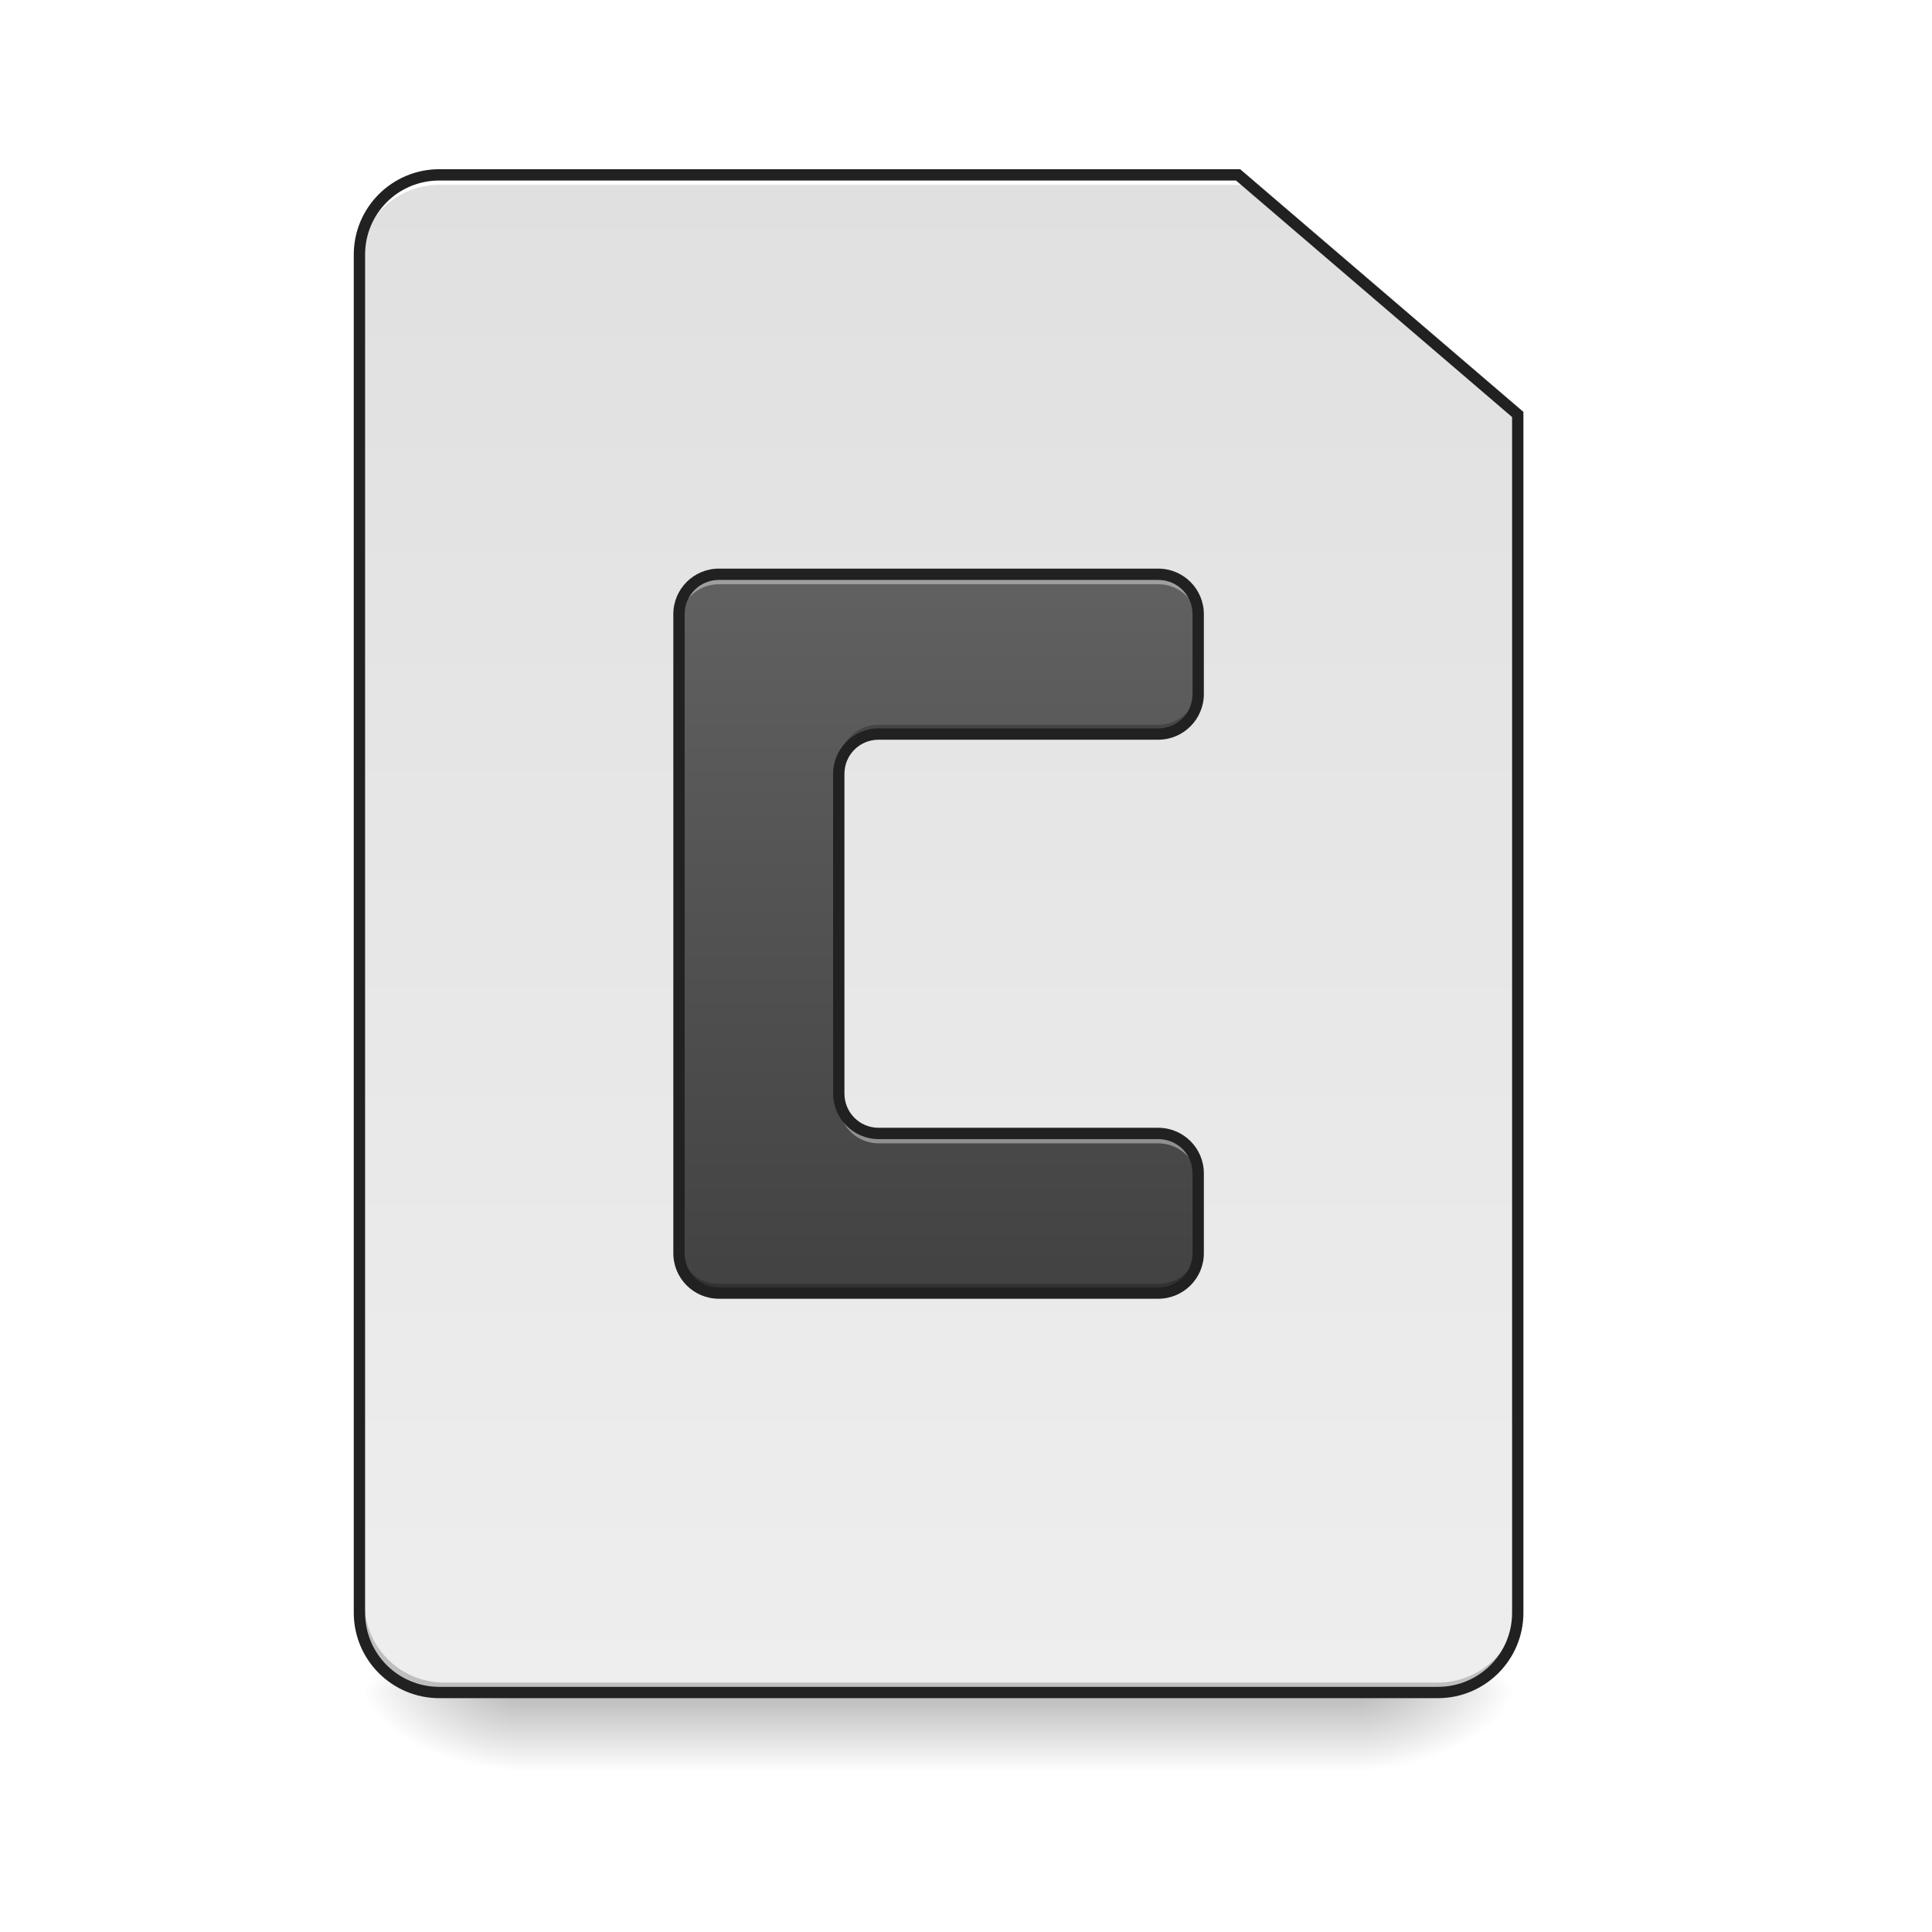
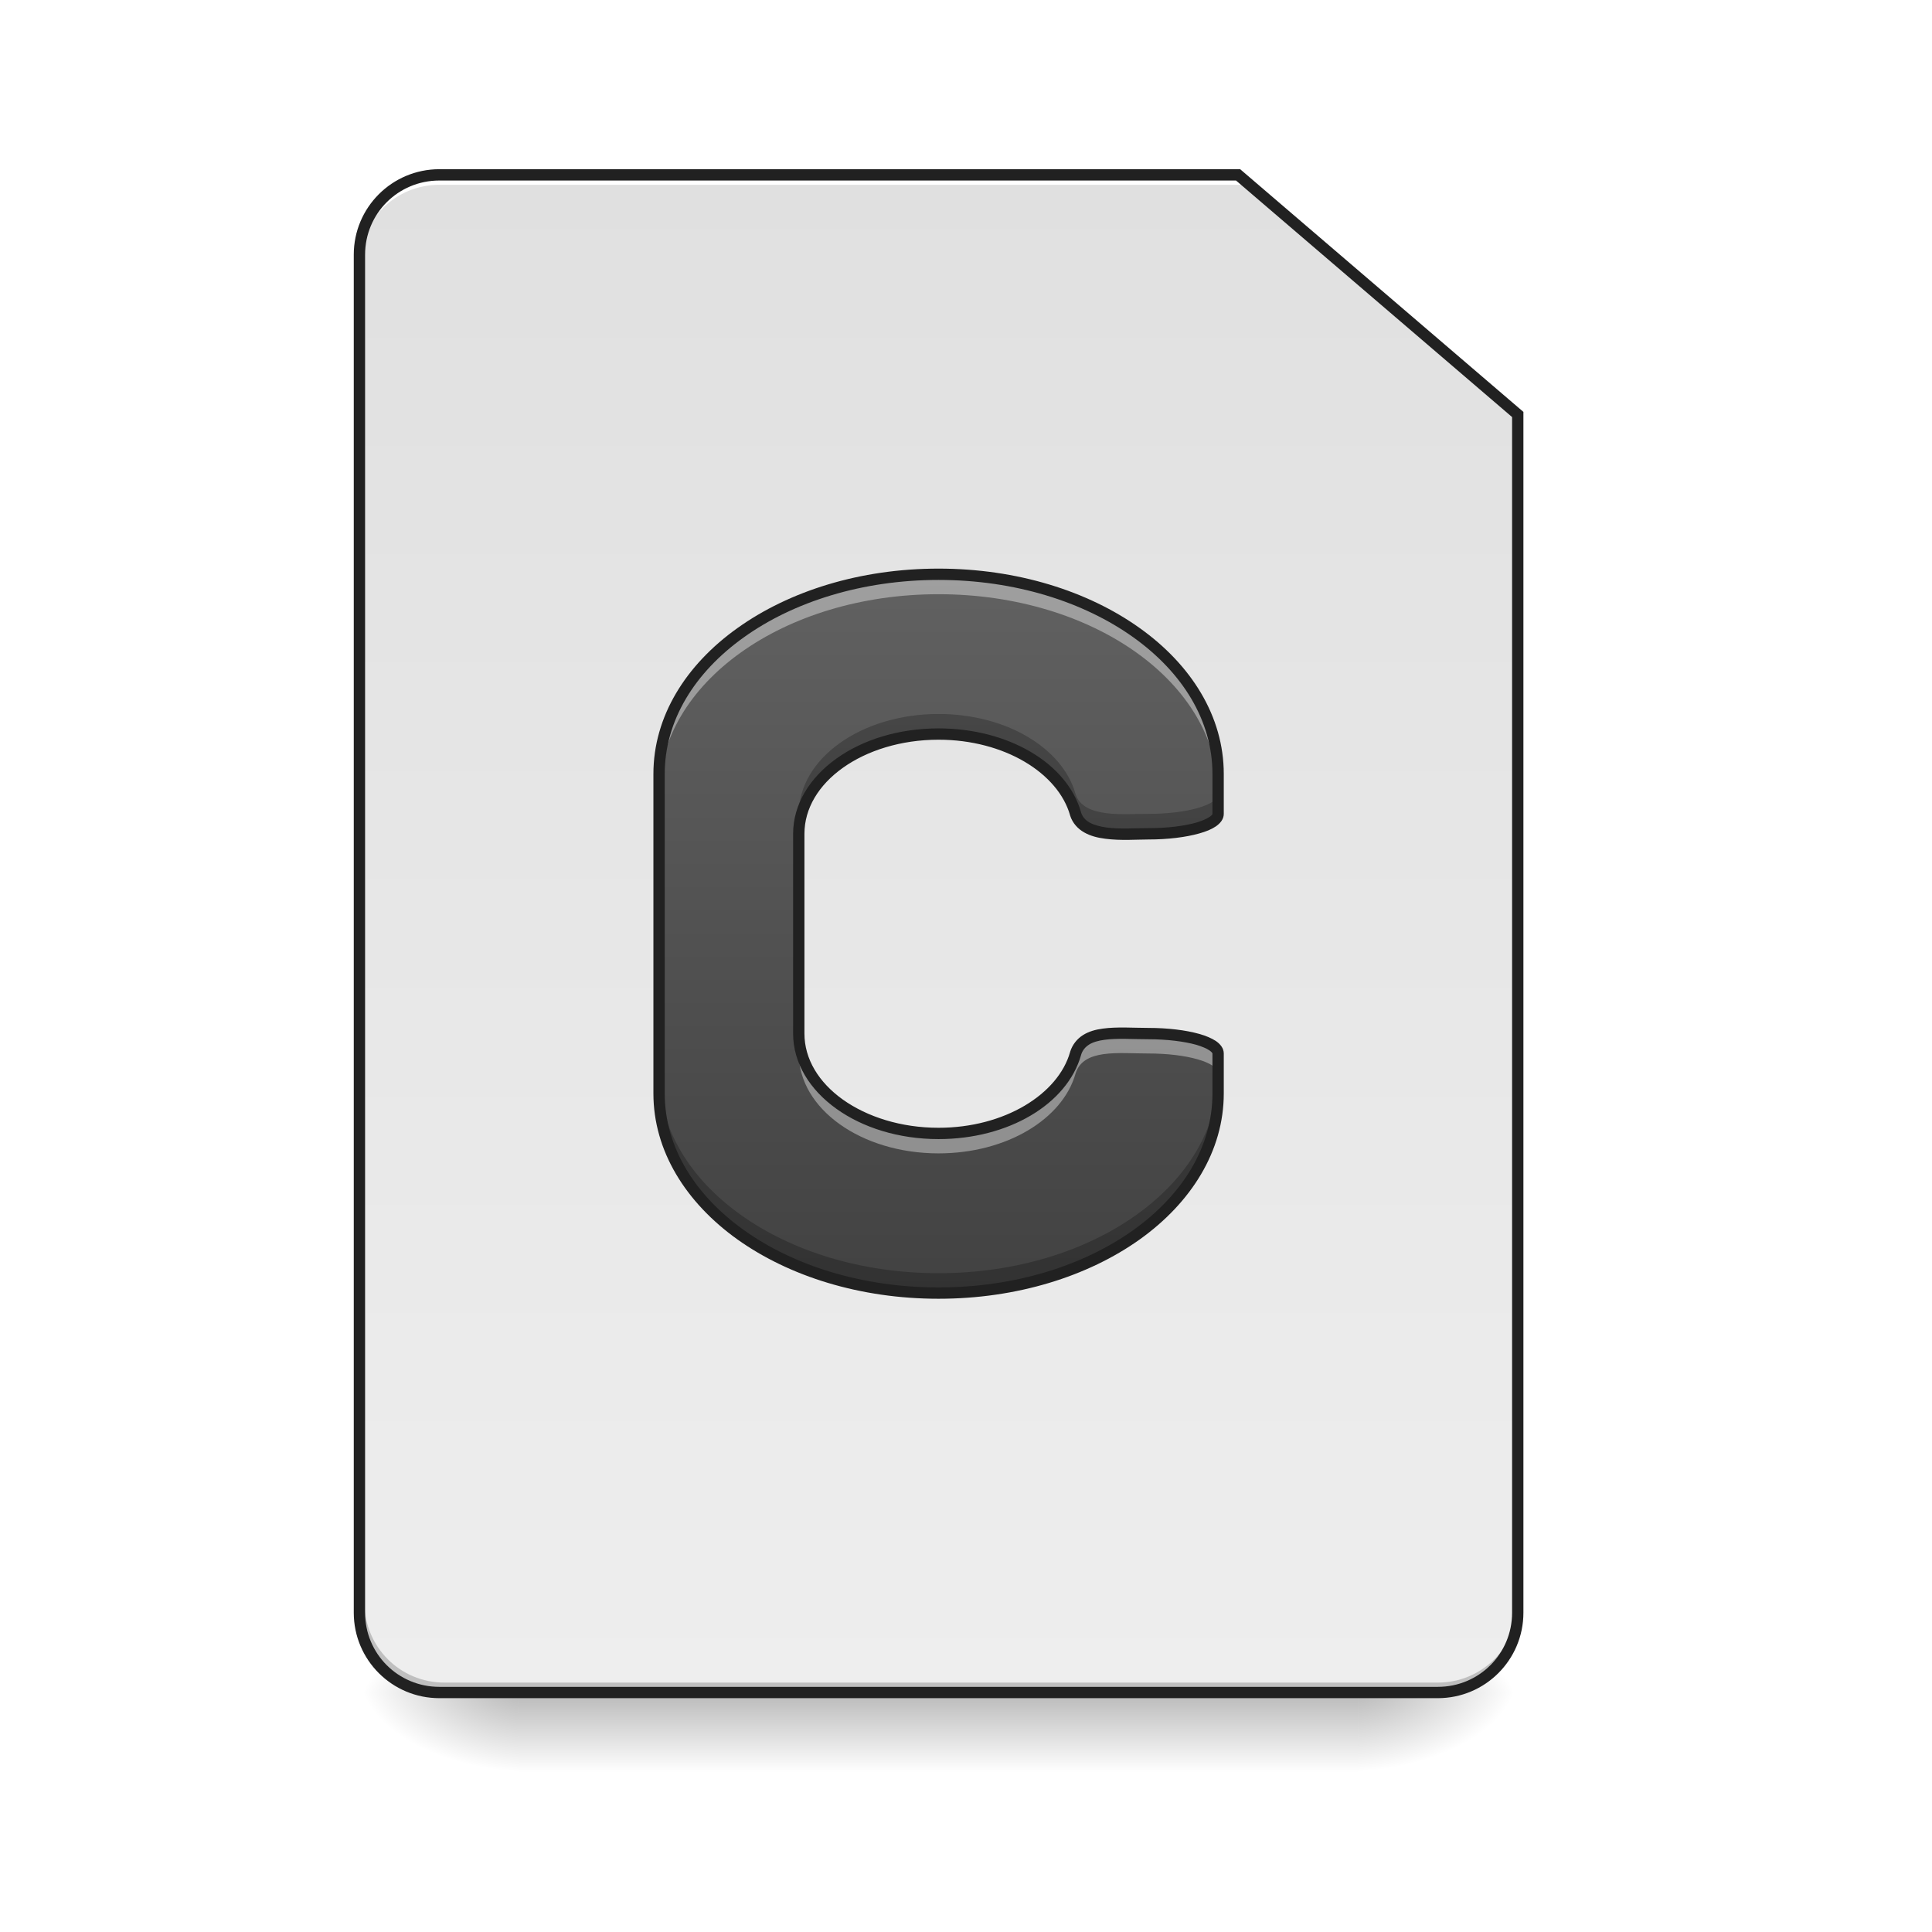
<svg xmlns="http://www.w3.org/2000/svg" width="64pt" height="64pt" viewBox="0 0 64 64" version="1.1">
  <defs>
    <linearGradient id="linear0" gradientUnits="userSpaceOnUse" x1="254" y1="233.5" x2="254" y2="254.667" gradientTransform="matrix(0.125012,0,0,0.125012,-0.00000763012,26.87757)">
      <stop offset="0" style="stop-color:rgb(0%,0%,0%);stop-opacity:0.275;" />
      <stop offset="1" style="stop-color:rgb(0%,0%,0%);stop-opacity:0;" />
    </linearGradient>
    <radialGradient id="radial0" gradientUnits="userSpaceOnUse" cx="450.909" cy="189.579" fx="450.909" fy="189.579" r="21.167" gradientTransform="matrix(0.000000348341,-0.156265,-0.281277,-0.000000203077,97.64609,127.1907)">
      <stop offset="0" style="stop-color:rgb(0%,0%,0%);stop-opacity:0.314;" />
      <stop offset="0.222" style="stop-color:rgb(0%,0%,0%);stop-opacity:0.275;" />
      <stop offset="1" style="stop-color:rgb(0%,0%,0%);stop-opacity:0;" />
    </radialGradient>
    <radialGradient id="radial1" gradientUnits="userSpaceOnUse" cx="450.909" cy="189.579" fx="450.909" fy="189.579" r="21.167" gradientTransform="matrix(-0.000000348341,0.156265,0.281277,0.000000203077,-35.46307,-15.05496)">
      <stop offset="0" style="stop-color:rgb(0%,0%,0%);stop-opacity:0.314;" />
      <stop offset="0.222" style="stop-color:rgb(0%,0%,0%);stop-opacity:0.275;" />
      <stop offset="1" style="stop-color:rgb(0%,0%,0%);stop-opacity:0;" />
    </radialGradient>
    <radialGradient id="radial2" gradientUnits="userSpaceOnUse" cx="450.909" cy="189.579" fx="450.909" fy="189.579" r="21.167" gradientTransform="matrix(-0.000000348341,-0.156265,0.281277,-0.000000203077,-35.46307,127.1907)">
      <stop offset="0" style="stop-color:rgb(0%,0%,0%);stop-opacity:0.314;" />
      <stop offset="0.222" style="stop-color:rgb(0%,0%,0%);stop-opacity:0.275;" />
      <stop offset="1" style="stop-color:rgb(0%,0%,0%);stop-opacity:0;" />
    </radialGradient>
    <radialGradient id="radial3" gradientUnits="userSpaceOnUse" cx="450.909" cy="189.579" fx="450.909" fy="189.579" r="21.167" gradientTransform="matrix(0.000000348341,0.156265,-0.281277,0.000000203077,97.64609,-15.05496)">
      <stop offset="0" style="stop-color:rgb(0%,0%,0%);stop-opacity:0.314;" />
      <stop offset="0.222" style="stop-color:rgb(0%,0%,0%);stop-opacity:0.275;" />
      <stop offset="1" style="stop-color:rgb(0%,0%,0%);stop-opacity:0;" />
    </radialGradient>
    <linearGradient id="linear1" gradientUnits="userSpaceOnUse" x1="232.833" y1="233.5" x2="232.833" y2="-168.667" gradientTransform="matrix(0.125012,0,0,0.125012,0,26.87757)">
      <stop offset="0" style="stop-color:rgb(93.333%,93.333%,93.333%);stop-opacity:1;" />
      <stop offset="1" style="stop-color:rgb(87.843%,87.843%,87.843%);stop-opacity:1;" />
    </linearGradient>
-     <linearGradient id="linear2" gradientUnits="userSpaceOnUse" x1="254" y1="127.667" x2="254" y2="-62.833" gradientTransform="matrix(0.125012,0,0,0.125012,0,26.87756)">
+     <linearGradient id="linear2" gradientUnits="userSpaceOnUse" x1="940" y1="1295.118" x2="940" y2="575.118" gradientTransform="matrix(0.0330761,0,0,0.0330761,0,0)">
      <stop offset="0" style="stop-color:rgb(25.882%,25.882%,25.882%);stop-opacity:1;" />
      <stop offset="1" style="stop-color:rgb(38.039%,38.039%,38.039%);stop-opacity:1;" />
    </linearGradient>
  </defs>
  <g id="surface1">
    <path style=" stroke:none;fill-rule:nonzero;fill:url(#linear0);" d="M 17.199 56.066 L 44.984 56.066 L 44.984 58.715 L 17.199 58.715 Z M 17.199 56.066 " />
    <path style=" stroke:none;fill-rule:nonzero;fill:url(#radial0);" d="M 44.984 56.066 L 50.277 56.066 L 50.277 53.422 L 44.984 53.422 Z M 44.984 56.066 " />
    <path style=" stroke:none;fill-rule:nonzero;fill:url(#radial1);" d="M 17.199 56.066 L 11.906 56.066 L 11.906 58.715 L 17.199 58.715 Z M 17.199 56.066 " />
    <path style=" stroke:none;fill-rule:nonzero;fill:url(#radial2);" d="M 17.199 56.066 L 11.906 56.066 L 11.906 53.422 L 17.199 53.422 Z M 17.199 56.066 " />
    <path style=" stroke:none;fill-rule:nonzero;fill:url(#radial3);" d="M 44.984 56.066 L 50.277 56.066 L 50.277 58.715 L 44.984 58.715 Z M 44.984 56.066 " />
    <path style=" stroke:none;fill-rule:nonzero;fill:url(#linear1);" d="M 14.555 5.793 C 13.086 5.793 11.906 6.973 11.906 8.438 L 11.906 53.422 C 11.906 54.887 13.086 56.066 14.555 56.066 L 47.629 56.066 C 49.094 56.066 50.277 54.887 50.277 53.422 L 50.277 13.73 L 41.016 5.793 Z M 14.555 5.793 " />
    <path style=" stroke:none;fill-rule:nonzero;fill:rgb(0%,0%,0%);fill-opacity:0.196;" d="M 14.719 56.066 C 13.254 56.066 12.074 54.887 12.074 53.422 L 12.074 53.09 C 12.074 54.559 13.254 55.738 14.719 55.738 L 47.629 55.738 C 49.094 55.738 50.277 54.559 50.277 53.09 L 50.277 53.422 C 50.277 54.887 49.094 56.066 47.629 56.066 Z M 14.719 56.066 " />
    <path style=" stroke:none;fill-rule:nonzero;fill:rgb(100%,100%,100%);fill-opacity:1;" d="M 14.555 5.793 C 13.086 5.793 11.906 6.973 11.906 8.438 L 11.906 8.77 C 11.906 7.305 13.086 6.121 14.555 6.121 L 41.18 6.121 L 41.18 5.793 Z M 14.555 5.793 " />
    <path style=" stroke:none;fill-rule:nonzero;fill:rgb(12.941%,12.941%,12.941%);fill-opacity:1;" d="M 14.555 5.605 C 12.988 5.605 11.719 6.871 11.719 8.438 L 11.719 53.422 C 11.719 54.988 12.988 56.254 14.555 56.254 L 47.629 56.254 C 49.195 56.254 50.465 54.988 50.465 53.422 L 50.465 13.645 L 41.082 5.605 Z M 14.555 5.98 L 40.945 5.98 L 50.09 13.816 L 50.09 53.422 C 50.09 54.785 48.996 55.879 47.629 55.879 L 14.555 55.879 C 13.188 55.879 12.094 54.785 12.094 53.422 L 12.094 8.438 C 12.094 7.074 13.188 5.98 14.555 5.98 Z M 14.555 5.98 " />
-     <path style=" stroke:none;fill-rule:nonzero;fill:url(#linear2);" d="M 23.816 19.023 C 23.082 19.023 22.492 19.613 22.492 20.344 L 22.492 41.516 C 22.492 42.246 23.082 42.836 23.816 42.836 L 38.367 42.836 C 39.102 42.836 39.691 42.246 39.691 41.516 L 39.691 38.867 C 39.691 38.137 39.102 37.547 38.367 37.547 L 29.105 37.547 C 28.375 37.547 27.785 36.957 27.785 36.223 L 27.785 25.637 C 27.785 24.906 28.375 24.316 29.105 24.316 L 38.367 24.316 C 39.102 24.316 39.691 23.727 39.691 22.992 L 39.691 20.344 C 39.691 19.613 39.102 19.023 38.367 19.023 Z M 23.816 19.023 " />
-     <path style=" stroke:none;fill-rule:nonzero;fill:rgb(100%,100%,100%);fill-opacity:0.392;" d="M 23.816 19.023 C 23.082 19.023 22.492 19.613 22.492 20.344 L 22.492 20.676 C 22.492 19.945 23.082 19.352 23.816 19.352 L 38.367 19.352 C 39.102 19.352 39.691 19.945 39.691 20.676 L 39.691 20.344 C 39.691 19.613 39.102 19.023 38.367 19.023 Z M 27.785 36.223 L 27.785 36.555 C 27.785 37.285 28.375 37.875 29.105 37.875 L 38.367 37.875 C 39.102 37.875 39.691 38.465 39.691 39.199 L 39.691 38.867 C 39.691 38.137 39.102 37.547 38.367 37.547 L 29.105 37.547 C 28.375 37.547 27.785 36.957 27.785 36.223 Z M 27.785 36.223 " />
-     <path style=" stroke:none;fill-rule:nonzero;fill:rgb(0%,0%,0%);fill-opacity:0.235;" d="M 39.691 22.684 C 39.691 23.418 39.102 24.008 38.367 24.008 L 29.105 24.008 C 28.375 24.008 27.785 24.598 27.785 25.332 L 27.785 25.637 C 27.785 24.906 28.375 24.316 29.105 24.316 L 38.367 24.316 C 39.102 24.316 39.691 23.727 39.691 22.992 Z M 22.492 41.207 L 22.492 41.516 C 22.492 42.246 23.082 42.836 23.816 42.836 L 38.367 42.836 C 39.102 42.836 39.691 42.246 39.691 41.516 L 39.691 41.207 C 39.691 41.941 39.102 42.531 38.367 42.531 L 23.816 42.531 C 23.082 42.531 22.492 41.941 22.492 41.207 Z M 22.492 41.207 " />
-     <path style=" stroke:none;fill-rule:nonzero;fill:rgb(12.941%,12.941%,12.941%);fill-opacity:1;" d="M 23.816 18.836 C 22.98 18.836 22.305 19.512 22.305 20.344 L 22.305 41.516 C 22.305 42.348 22.98 43.023 23.816 43.023 L 38.367 43.023 C 39.203 43.023 39.879 42.348 39.879 41.516 L 39.879 38.867 C 39.879 38.035 39.203 37.359 38.367 37.359 L 29.105 37.359 C 28.477 37.359 27.973 36.855 27.973 36.223 L 27.973 25.637 C 27.973 25.004 28.477 24.504 29.105 24.504 L 38.367 24.504 C 39.203 24.504 39.879 23.824 39.879 22.992 L 39.879 20.344 C 39.879 19.512 39.203 18.836 38.367 18.836 Z M 23.816 19.211 L 38.367 19.211 C 39 19.211 39.504 19.715 39.504 20.344 L 39.504 22.992 C 39.504 23.625 39 24.129 38.367 24.129 L 29.105 24.129 C 28.273 24.129 27.598 24.805 27.598 25.637 L 27.598 36.223 C 27.598 37.055 28.273 37.734 29.105 37.734 L 38.367 37.734 C 39 37.734 39.504 38.234 39.504 38.867 L 39.504 41.516 C 39.504 42.148 39 42.648 38.367 42.648 L 23.816 42.648 C 23.184 42.648 22.68 42.148 22.68 41.516 L 22.68 20.344 C 22.68 19.715 23.184 19.211 23.816 19.211 Z M 23.816 19.211 " />
+     <path style=" stroke:none;fill-rule:nonzero;fill:url(#linear2);" d="M 31.09 19.023 C 25.961 19.023 21.832 21.973 21.832 25.637 L 21.832 36.223 C 21.832 39.887 25.961 42.836 31.09 42.836 C 36.223 42.836 40.352 39.887 40.352 36.223 L 40.352 34.898 C 40.352 34.531 39.32 34.238 38.039 34.238 C 37.047 34.238 35.887 34.07 35.629 34.898 C 35.203 36.414 33.34 37.547 31.09 37.547 C 28.527 37.547 26.461 36.07 26.461 34.238 L 26.461 27.621 C 26.461 25.789 28.527 24.316 31.09 24.316 C 33.34 24.316 35.203 25.449 35.629 26.961 C 35.887 27.789 37.27 27.617 38.039 27.621 C 39.32 27.621 40.352 27.328 40.352 26.961 L 40.352 25.637 C 40.352 21.973 36.223 19.023 31.09 19.023 Z M 31.09 19.023 " />
+     <path style=" stroke:none;fill-rule:nonzero;fill:rgb(100%,100%,100%);fill-opacity:0.392;" d="M 31.09 19.023 C 25.961 19.023 21.832 21.973 21.832 25.637 L 21.832 26.301 C 21.832 22.633 25.961 19.684 31.09 19.684 C 36.223 19.684 40.352 22.633 40.352 26.301 L 40.352 25.637 C 40.352 21.973 36.223 19.023 31.09 19.023 Z M 37.09 34.223 C 36.41 34.23 35.809 34.332 35.629 34.898 C 35.203 36.414 33.34 37.547 31.09 37.547 C 28.527 37.547 26.461 36.07 26.461 34.238 L 26.461 34.898 C 26.461 36.73 28.527 38.207 31.09 38.207 C 33.34 38.207 35.203 37.074 35.629 35.562 C 35.887 34.734 37.047 34.898 38.039 34.898 C 39.32 34.898 40.352 35.195 40.352 35.562 L 40.352 34.898 C 40.352 34.531 39.32 34.238 38.039 34.238 C 37.727 34.238 37.402 34.223 37.09 34.223 Z M 37.09 34.223 " />
+     <path style=" stroke:none;fill-rule:nonzero;fill:rgb(0%,0%,0%);fill-opacity:0.235;" d="M 31.09 23.652 C 28.527 23.652 26.461 25.129 26.461 26.961 L 26.461 27.621 C 26.461 25.789 28.527 24.316 31.09 24.316 C 33.34 24.316 35.203 25.449 35.629 26.961 C 35.887 27.789 37.27 27.617 38.039 27.621 C 39.32 27.621 40.352 27.328 40.352 26.961 L 40.352 26.301 C 40.352 26.664 39.32 26.961 38.039 26.961 C 37.27 26.953 35.887 27.125 35.629 26.301 C 35.203 24.785 33.34 23.652 31.09 23.652 Z M 21.832 35.562 L 21.832 36.223 C 21.832 39.887 25.961 42.836 31.09 42.836 C 36.223 42.836 40.352 39.887 40.352 36.223 L 40.352 35.562 C 40.352 39.227 36.223 42.176 31.09 42.176 C 25.961 42.176 21.832 39.227 21.832 35.562 Z M 21.832 35.562 " />
+     <path style=" stroke:none;fill-rule:nonzero;fill:rgb(12.941%,12.941%,12.941%);fill-opacity:1;" d="M 31.09 18.836 C 28.488 18.836 26.141 19.582 24.43 20.805 C 22.719 22.023 21.645 23.734 21.645 25.637 L 21.645 36.223 C 21.645 38.125 22.719 39.836 24.43 41.059 C 26.141 42.277 28.488 43.023 31.09 43.023 C 33.691 43.023 36.043 42.277 37.754 41.059 C 39.465 39.836 40.539 38.125 40.539 36.223 L 40.539 34.898 C 40.539 34.719 40.418 34.582 40.277 34.484 C 40.133 34.391 39.949 34.312 39.727 34.25 C 39.285 34.125 38.691 34.051 38.039 34.051 C 37.551 34.051 37.008 34.008 36.531 34.074 C 36.293 34.105 36.066 34.168 35.875 34.289 C 35.684 34.41 35.527 34.598 35.449 34.844 L 35.449 34.848 C 35.055 36.246 33.277 37.359 31.09 37.359 C 29.844 37.359 28.723 36.996 27.922 36.426 C 27.121 35.855 26.648 35.082 26.648 34.238 L 26.648 27.621 C 26.648 26.777 27.121 26.004 27.922 25.434 C 28.723 24.863 29.844 24.504 31.09 24.504 C 33.277 24.504 35.055 25.613 35.449 27.012 L 35.449 27.016 C 35.531 27.27 35.707 27.457 35.914 27.574 C 36.125 27.695 36.367 27.754 36.617 27.785 C 37.121 27.852 37.668 27.809 38.035 27.809 L 38.039 27.809 C 38.691 27.809 39.285 27.734 39.727 27.609 C 39.949 27.547 40.133 27.473 40.277 27.375 C 40.418 27.277 40.539 27.141 40.539 26.961 L 40.539 25.637 C 40.539 23.734 39.465 22.023 37.754 20.805 C 36.043 19.582 33.691 18.836 31.09 18.836 Z M 31.09 19.211 C 33.621 19.211 35.898 19.938 37.539 21.109 C 39.176 22.277 40.164 23.875 40.164 25.637 L 40.164 26.961 C 40.164 26.965 40.156 27.004 40.066 27.062 C 39.977 27.125 39.82 27.191 39.625 27.25 C 39.23 27.363 38.664 27.434 38.039 27.434 C 37.641 27.43 37.113 27.473 36.668 27.414 C 36.445 27.383 36.246 27.332 36.098 27.25 C 35.953 27.168 35.859 27.066 35.809 26.906 L 35.812 26.91 C 35.352 25.281 33.402 24.129 31.09 24.129 C 29.773 24.129 28.578 24.504 27.707 25.129 C 26.832 25.754 26.273 26.637 26.273 27.621 L 26.273 34.238 C 26.273 35.223 26.832 36.105 27.707 36.73 C 28.578 37.355 29.773 37.734 31.09 37.734 C 33.402 37.734 35.352 36.578 35.812 34.949 L 35.809 34.953 C 35.859 34.789 35.949 34.688 36.074 34.605 C 36.203 34.523 36.379 34.473 36.586 34.445 C 36.996 34.387 37.531 34.426 38.039 34.426 C 38.664 34.426 39.23 34.5 39.625 34.609 C 39.82 34.668 39.977 34.734 40.066 34.797 C 40.156 34.859 40.164 34.895 40.164 34.898 L 40.164 36.223 C 40.164 37.984 39.176 39.582 37.539 40.75 C 35.898 41.922 33.621 42.648 31.09 42.648 C 28.562 42.648 26.281 41.922 24.645 40.75 C 23.008 39.582 22.02 37.984 22.02 36.223 L 22.02 25.637 C 22.02 23.875 23.008 22.277 24.645 21.109 C 26.281 19.938 28.562 19.211 31.09 19.211 Z M 31.09 19.211 " />
  </g>
</svg>
